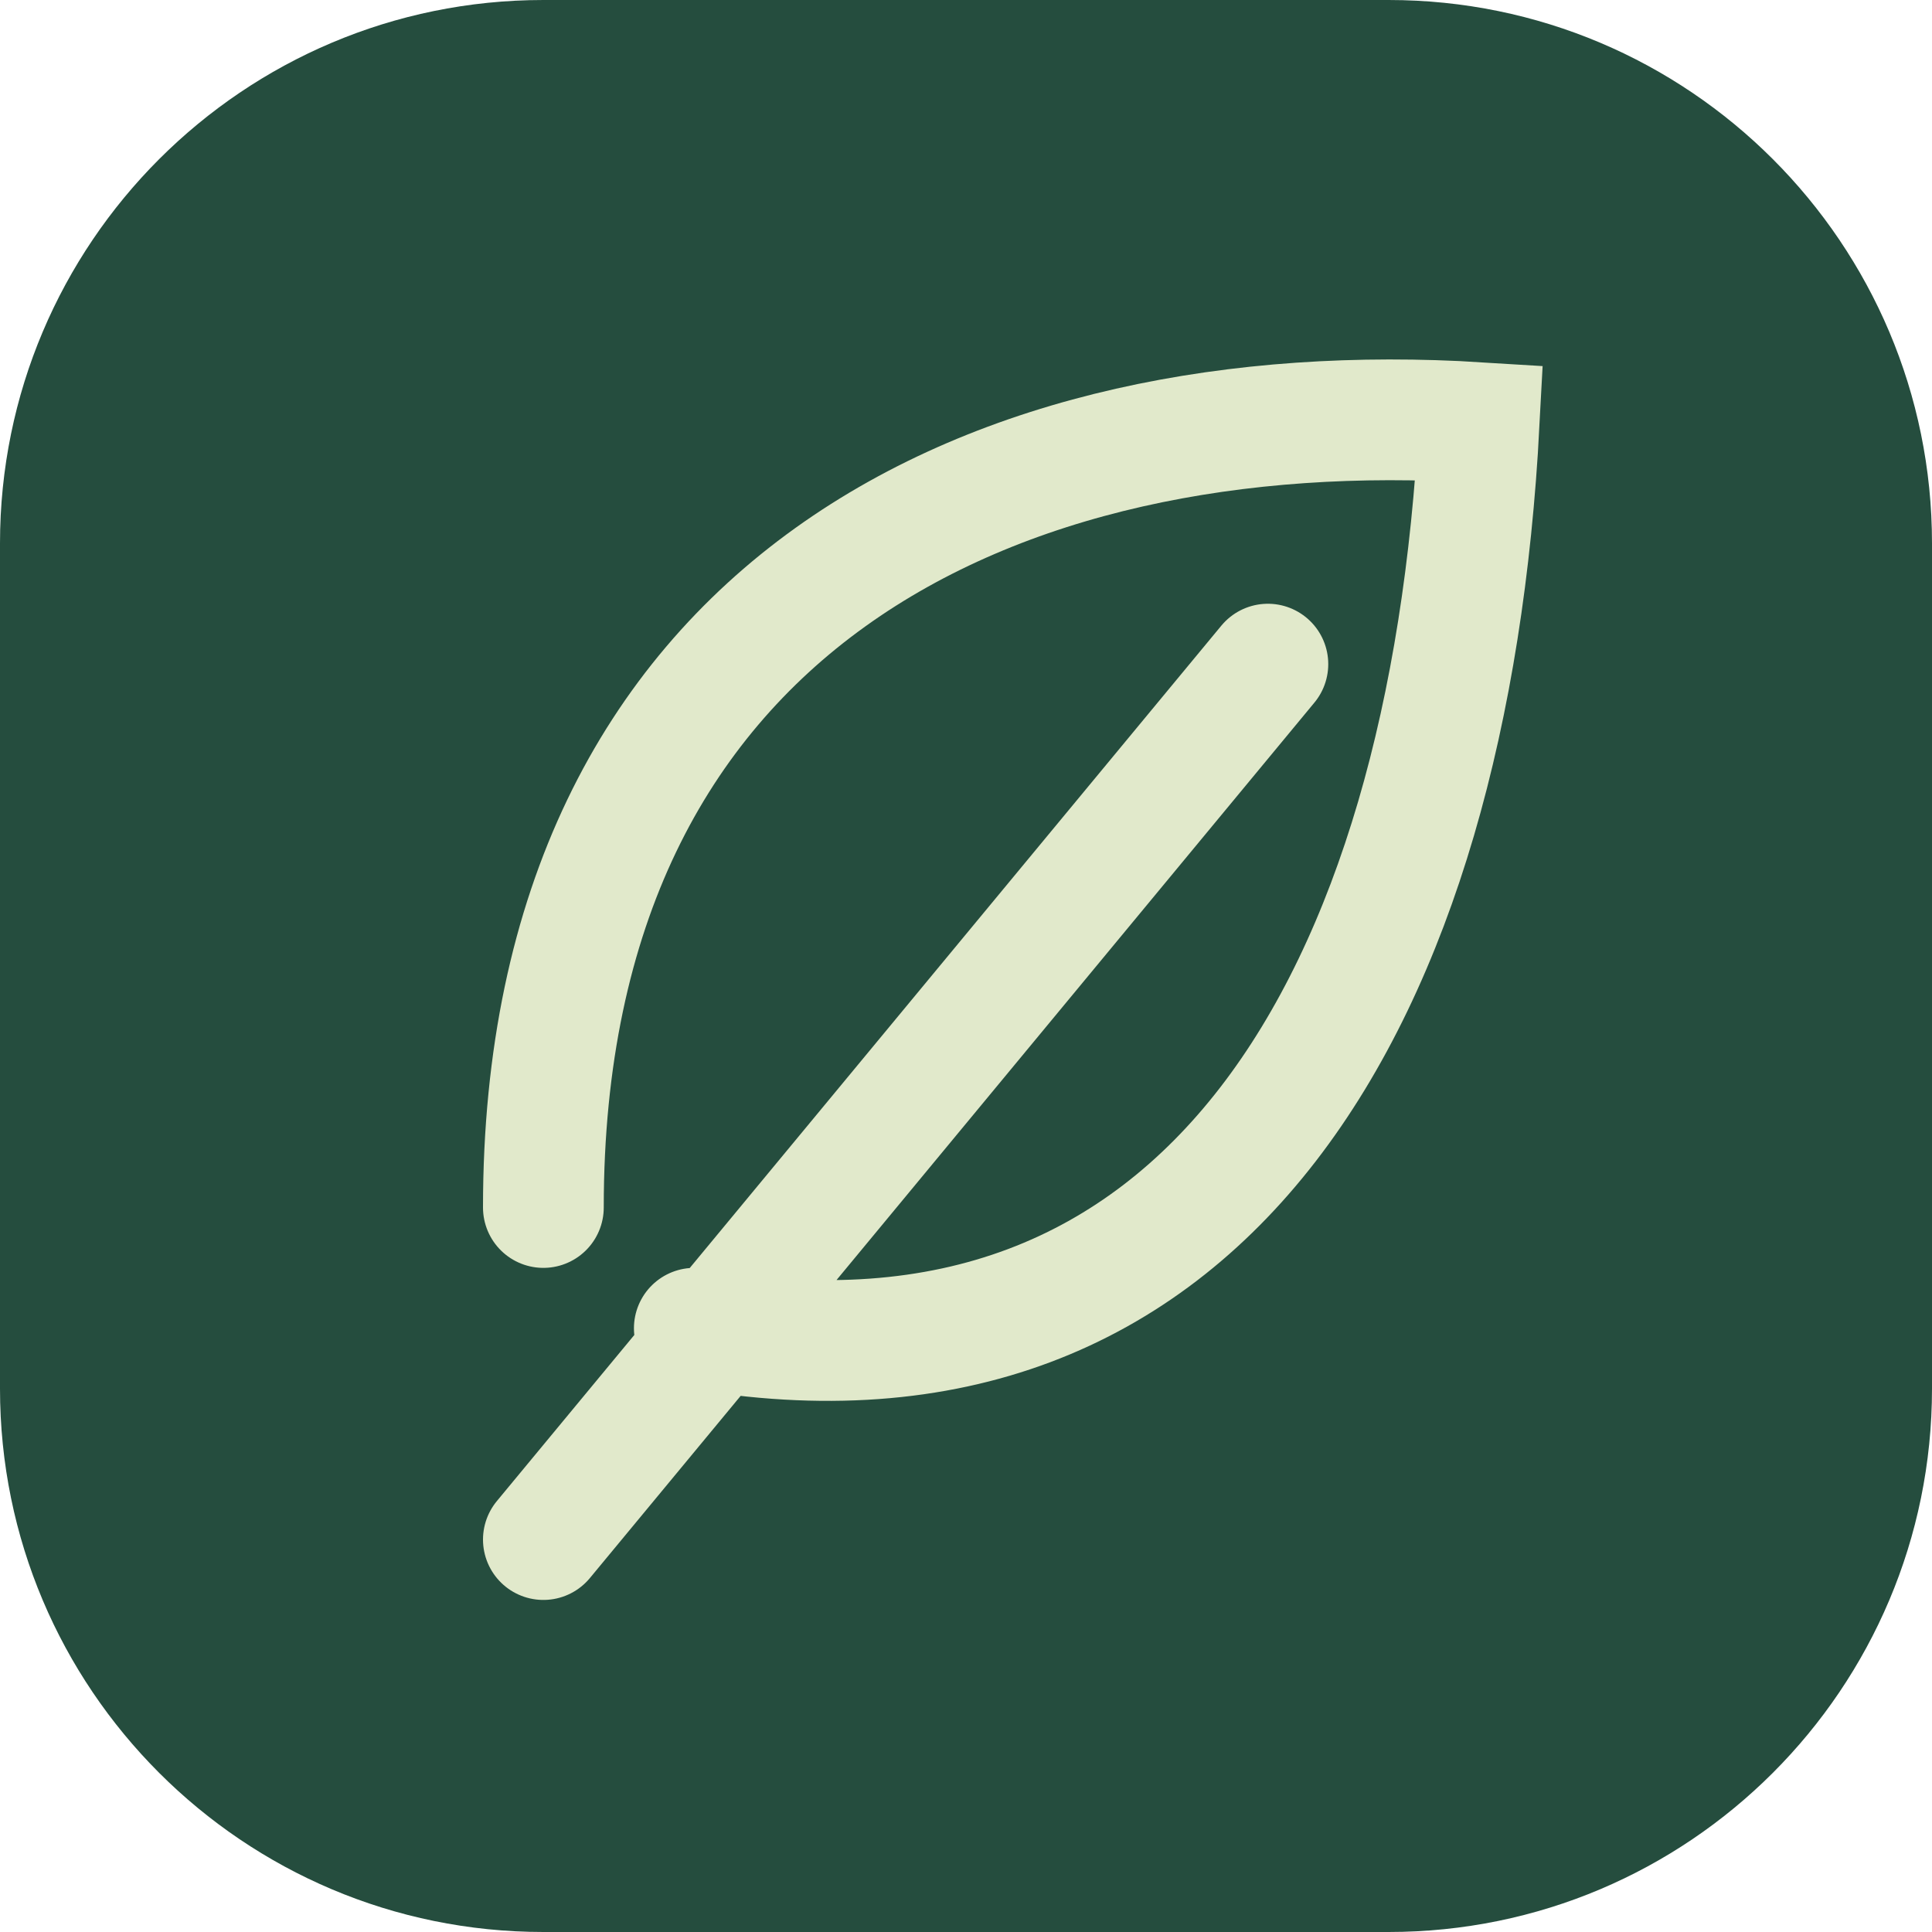
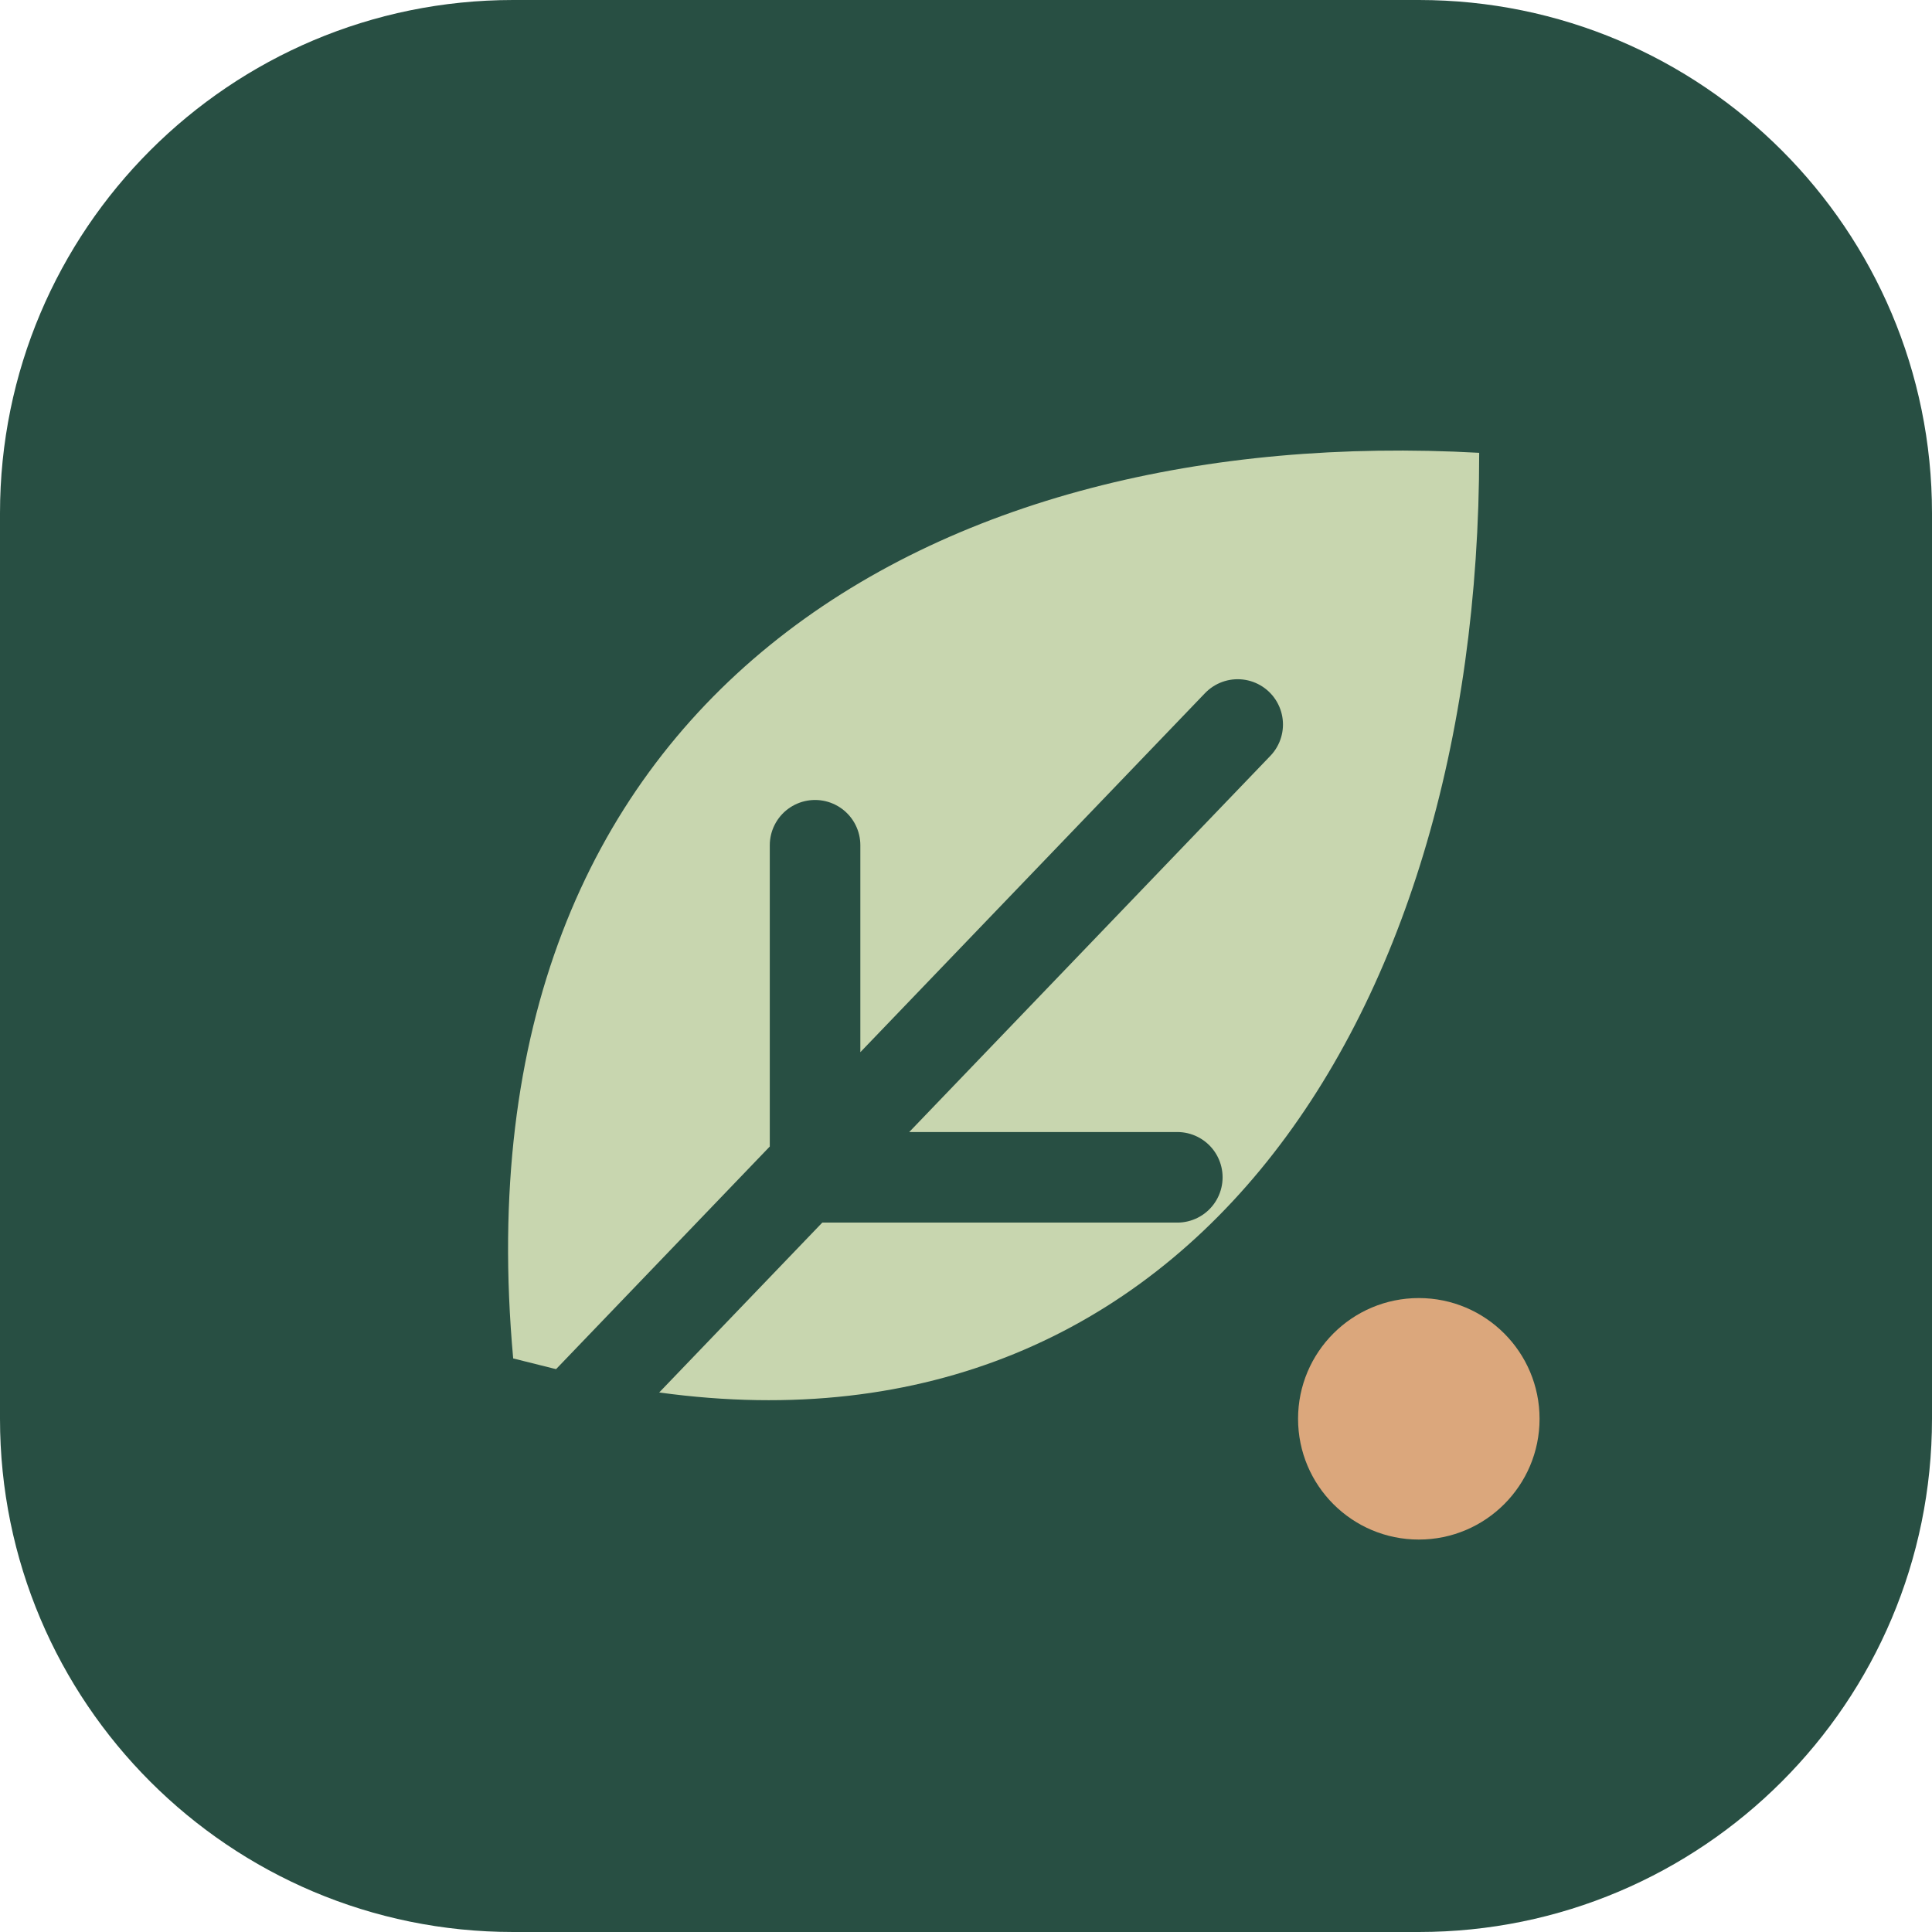
<svg xmlns="http://www.w3.org/2000/svg" viewBox="0 0 64 64">
-   <rect width="64" height="64" rx="18" fill="#254d3e" />
-   <path d="M18 40c0-20 15-27 31-26-1 19-9 33-26 30m-5 7 24-29" fill="none" stroke="#e1e9cb" stroke-width="4" stroke-linecap="round" />
+   <rect width="64" height="64" rx="17" fill="#284f43" />
+   <path d="M17 45C15 23 31 14 49 15c0 19-10 34-28 31" fill="#c8d6af" />
+   <path d="M17 49 41 24M27 39V28M27 39h12" fill="none" stroke="#284f43" stroke-width="3" stroke-linecap="round" />
+   <circle cx="47" cy="47" r="4" fill="#dba77c" />
</svg>
